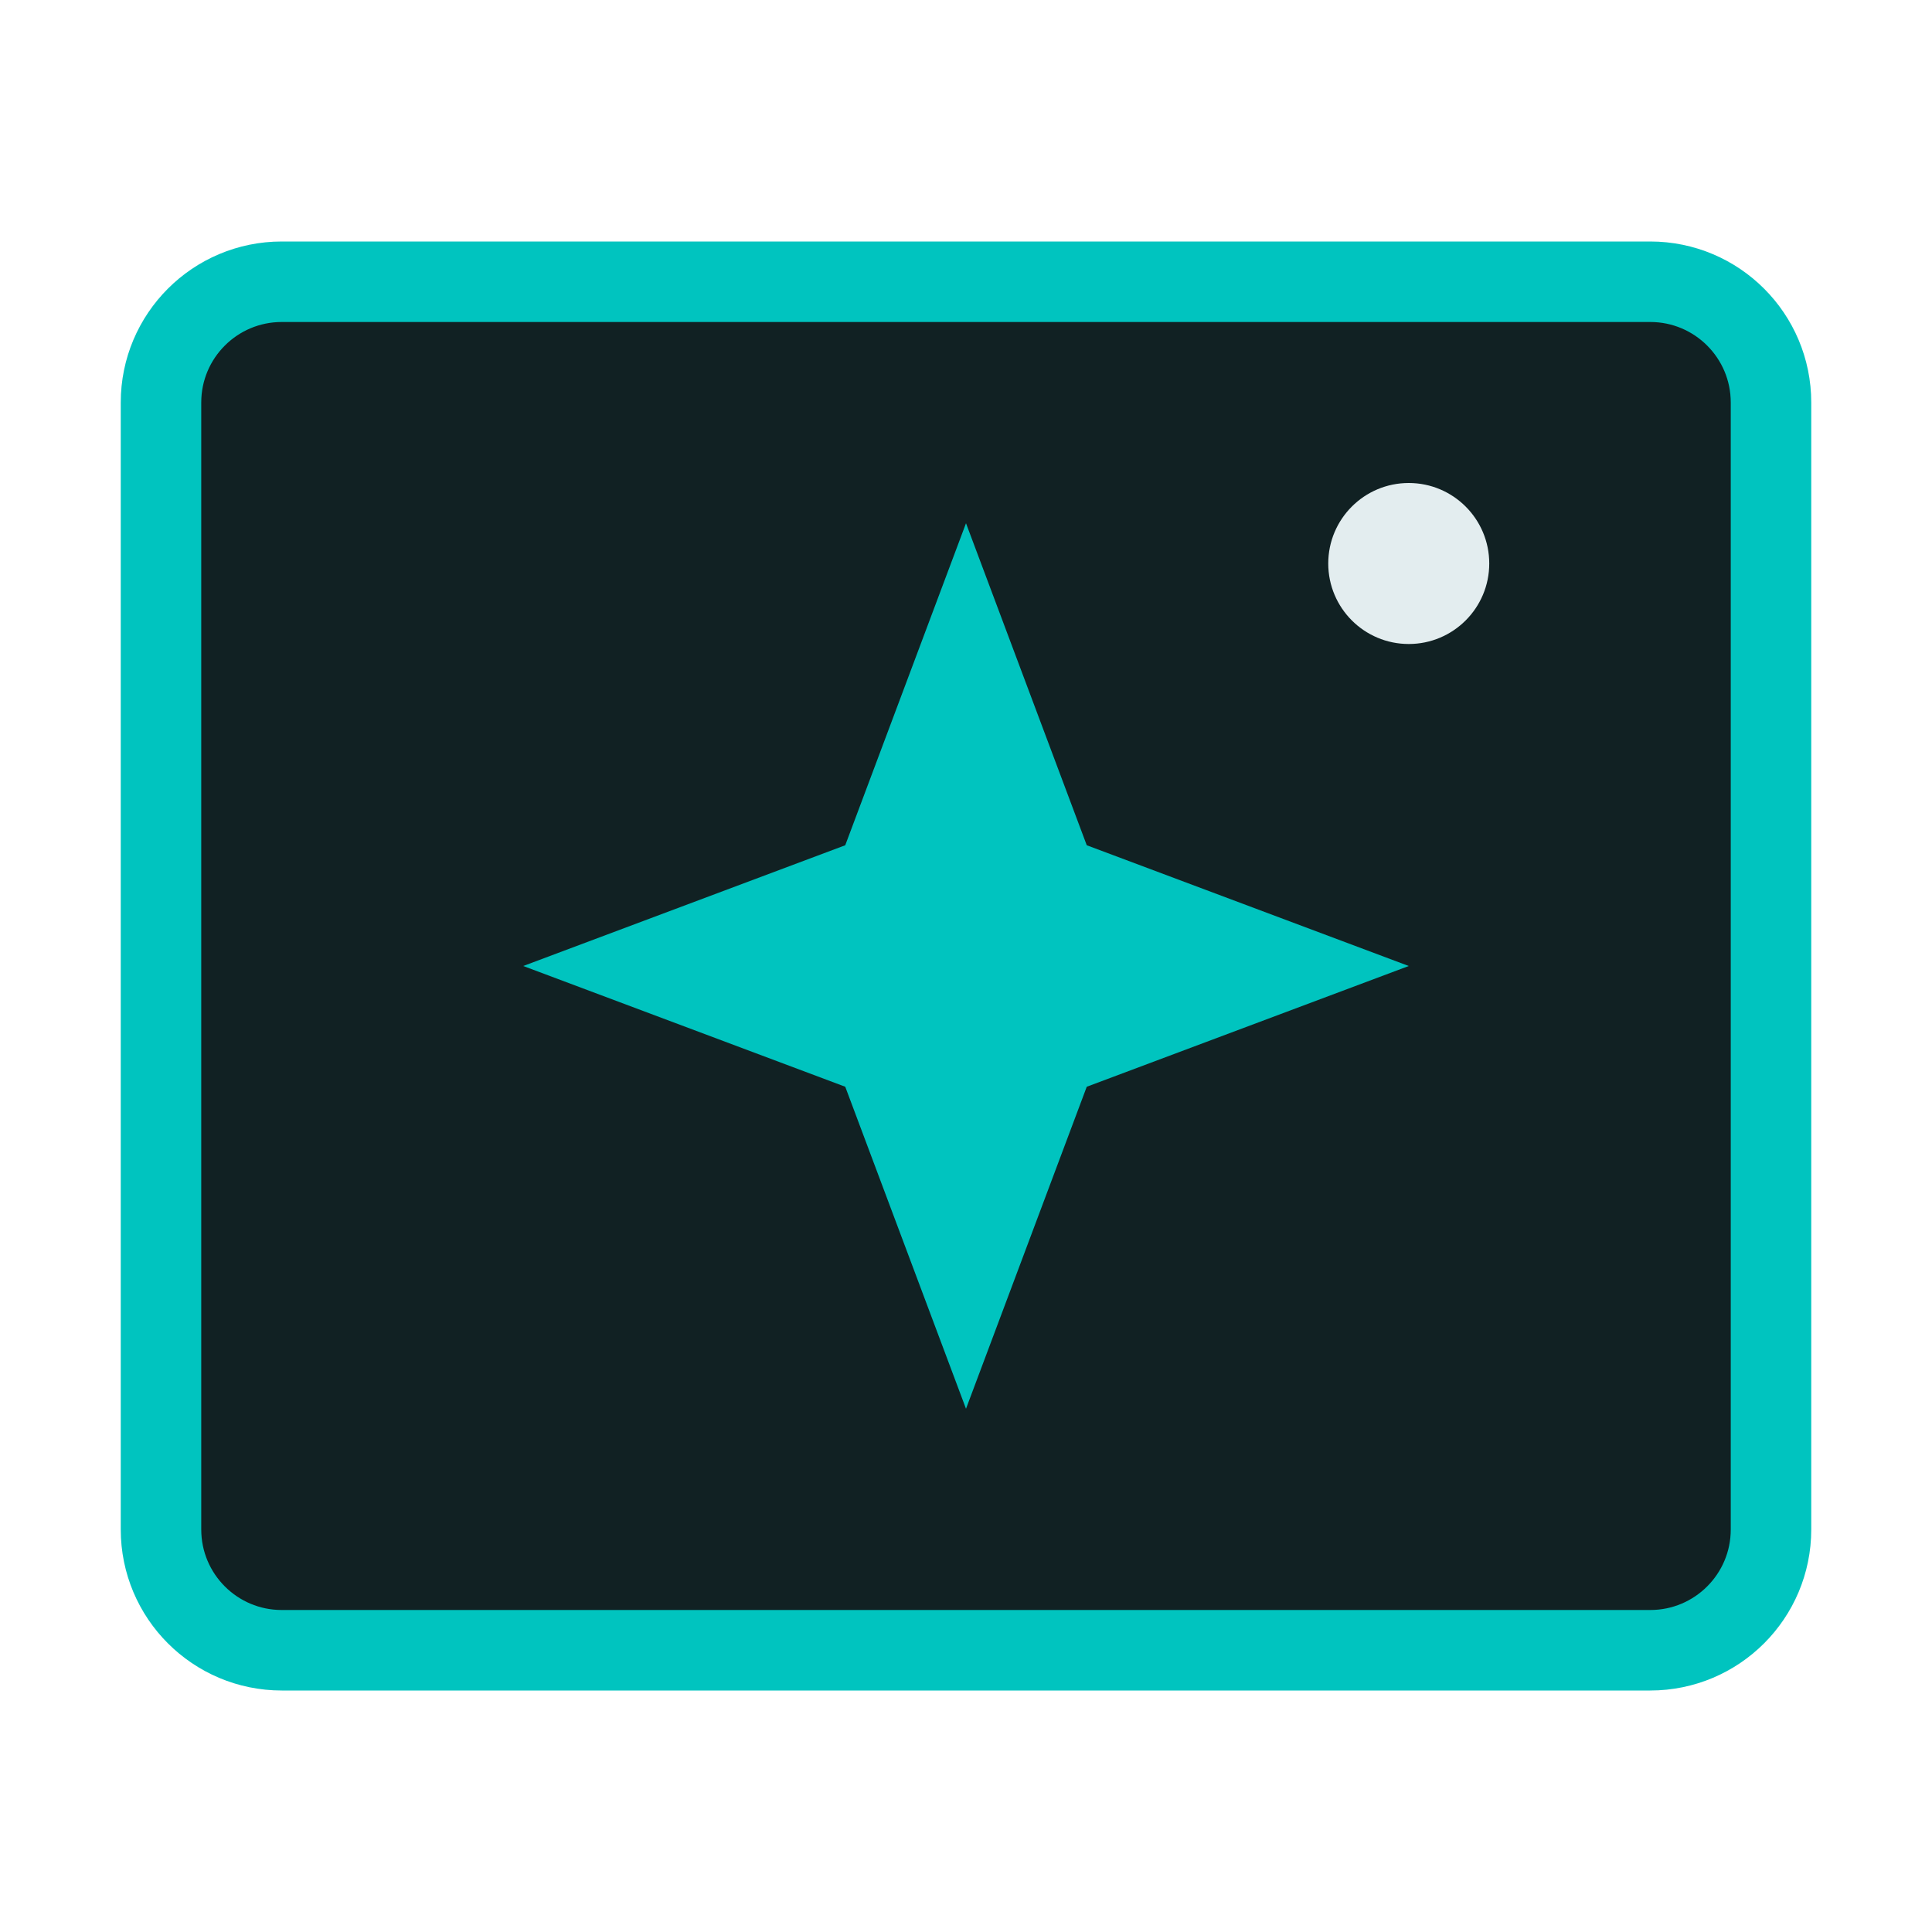
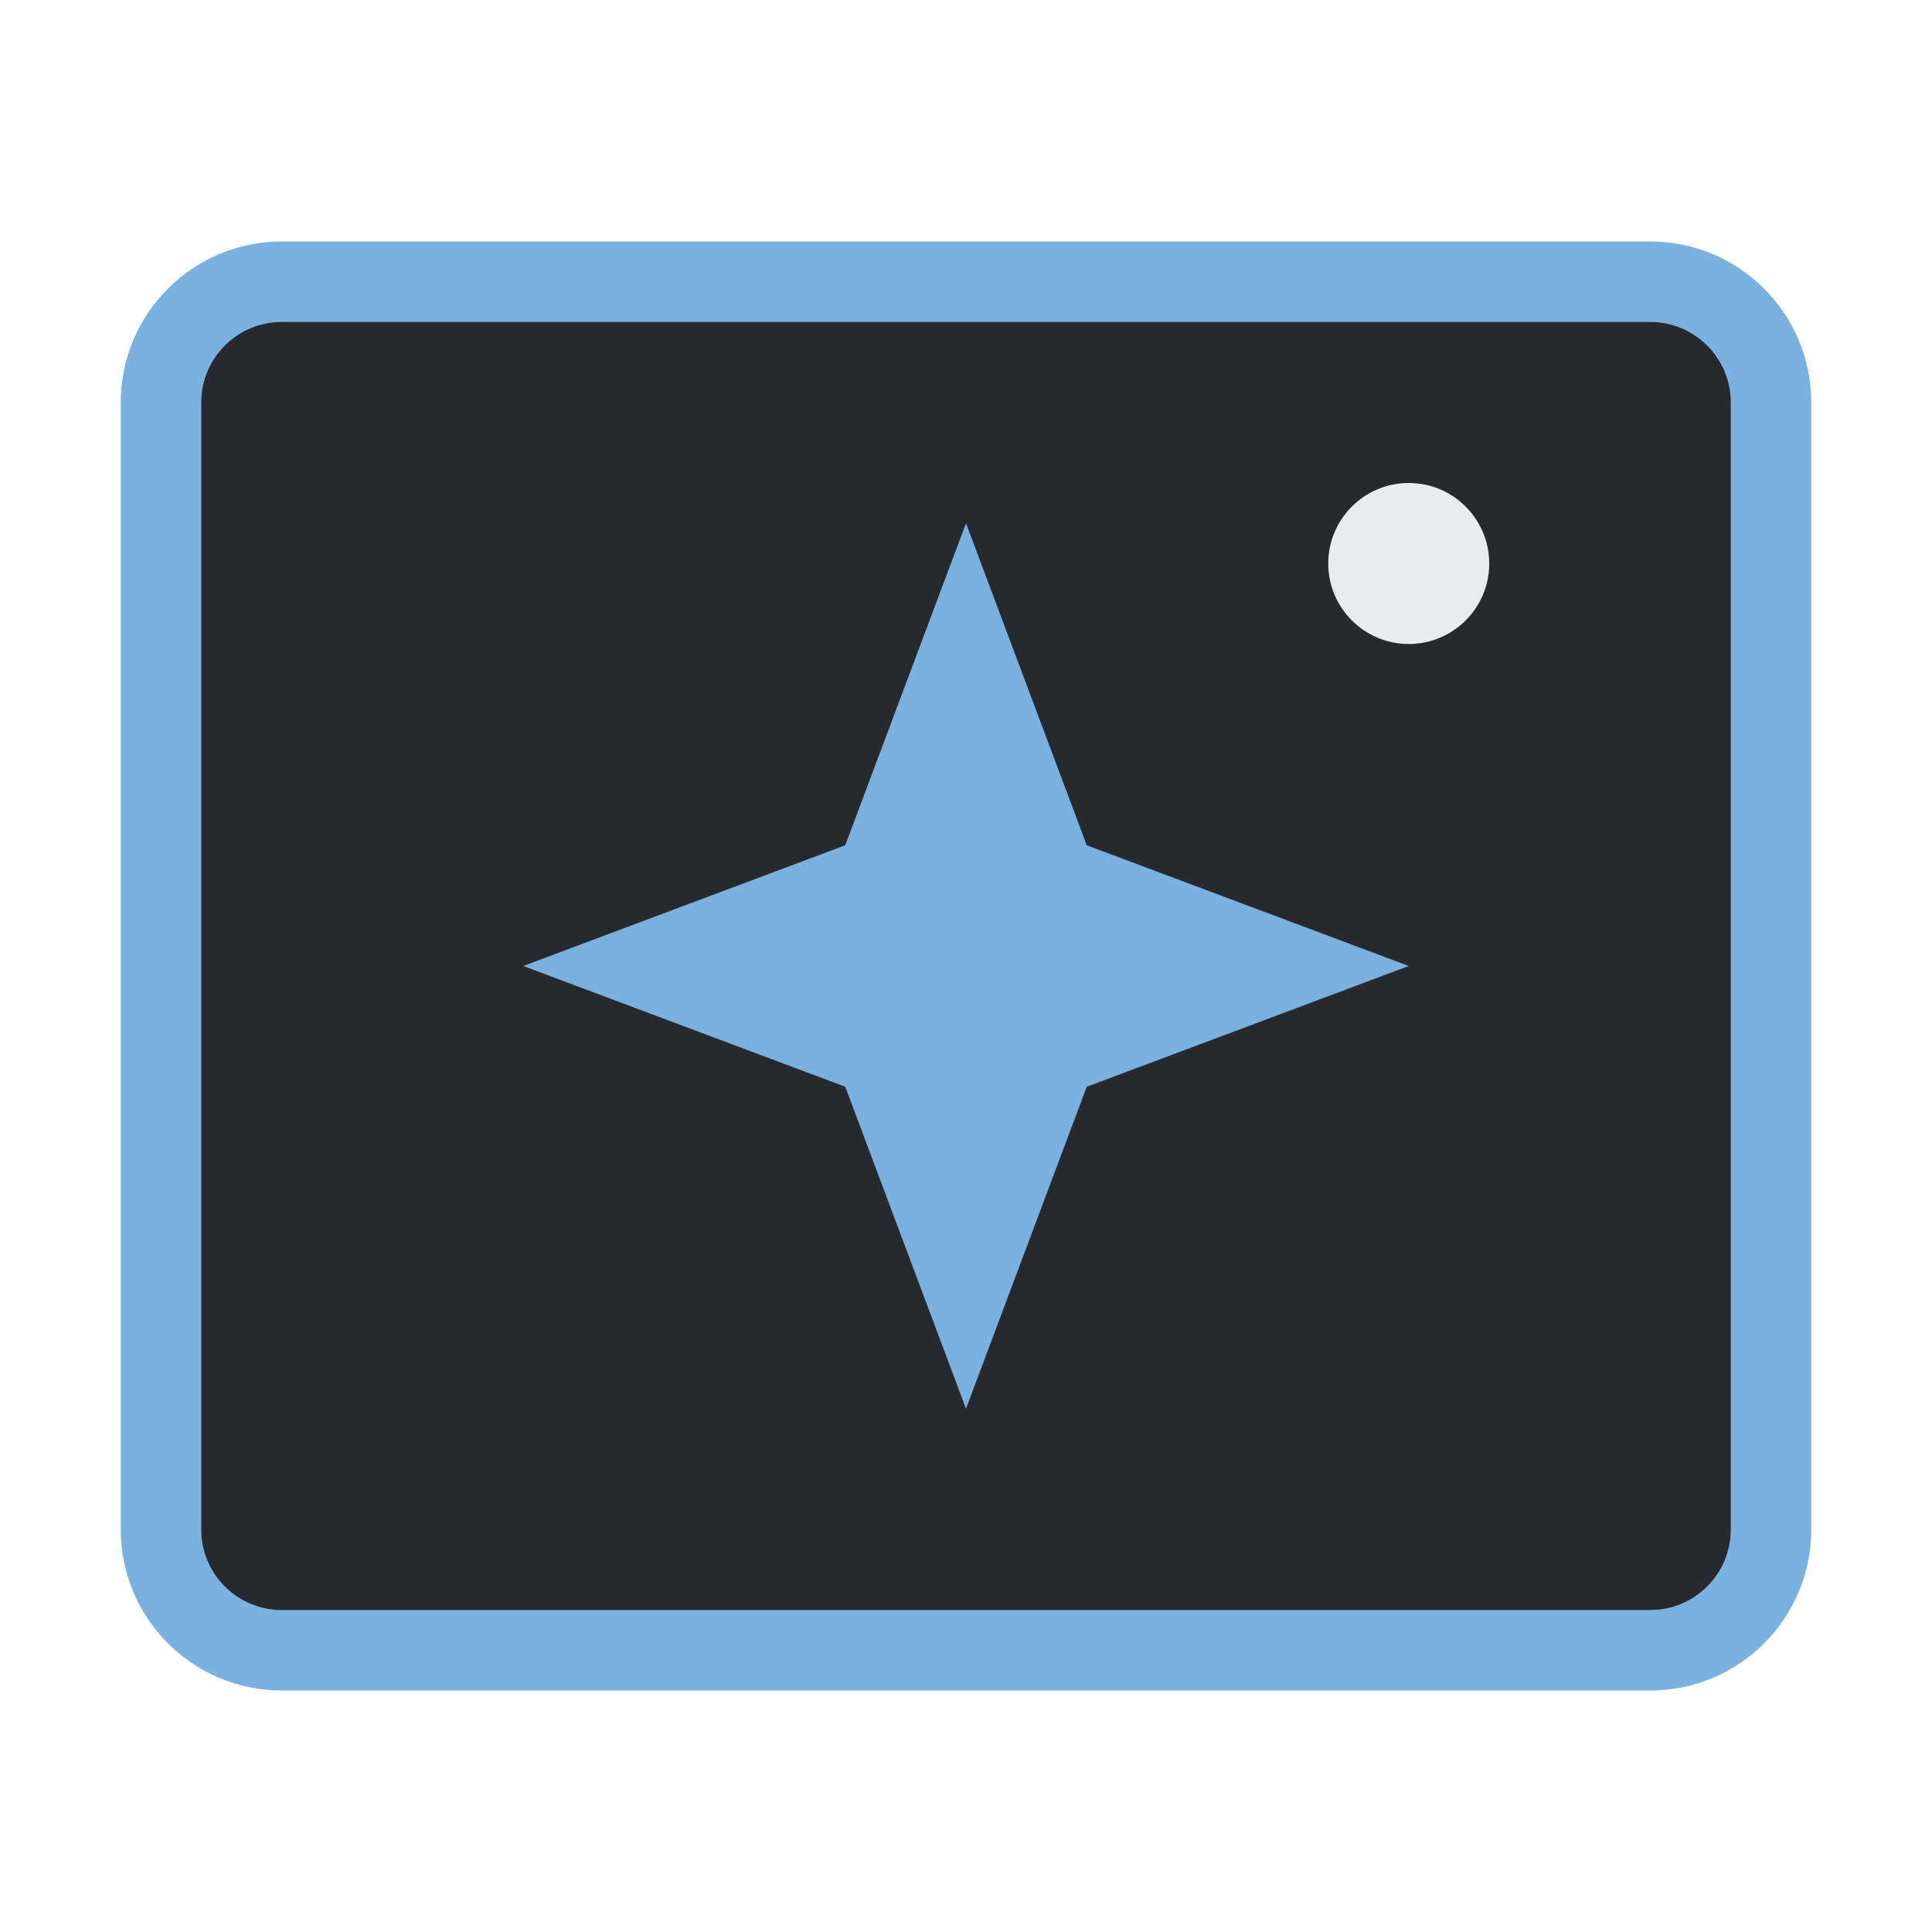
<svg xmlns="http://www.w3.org/2000/svg" width="48" height="48" viewBox="0 0 48 48">
-   <rect x="4" y="7" width="40" height="34" rx="3" fill="#112123" stroke="#00c4bf" stroke-width="2" />
-   <path d="M24 13l3 8 8 3-8 3-3 8-3-8-8-3 8-3z" fill="#00c4bf" />
-   <circle cx="35" cy="14" r="2" fill="#e3edef" />
+   <rect x="4" y="7" width="40" height="34" rx="3" fill="#27292c" stroke="#79b1e0" stroke-width="2" />
+   <path d="M24 13l3 8 8 3-8 3-3 8-3-8-8-3 8-3z" fill="#79b1e0" />
+   <circle cx="35" cy="14" r="2" fill="#eaebed" />
</svg>
